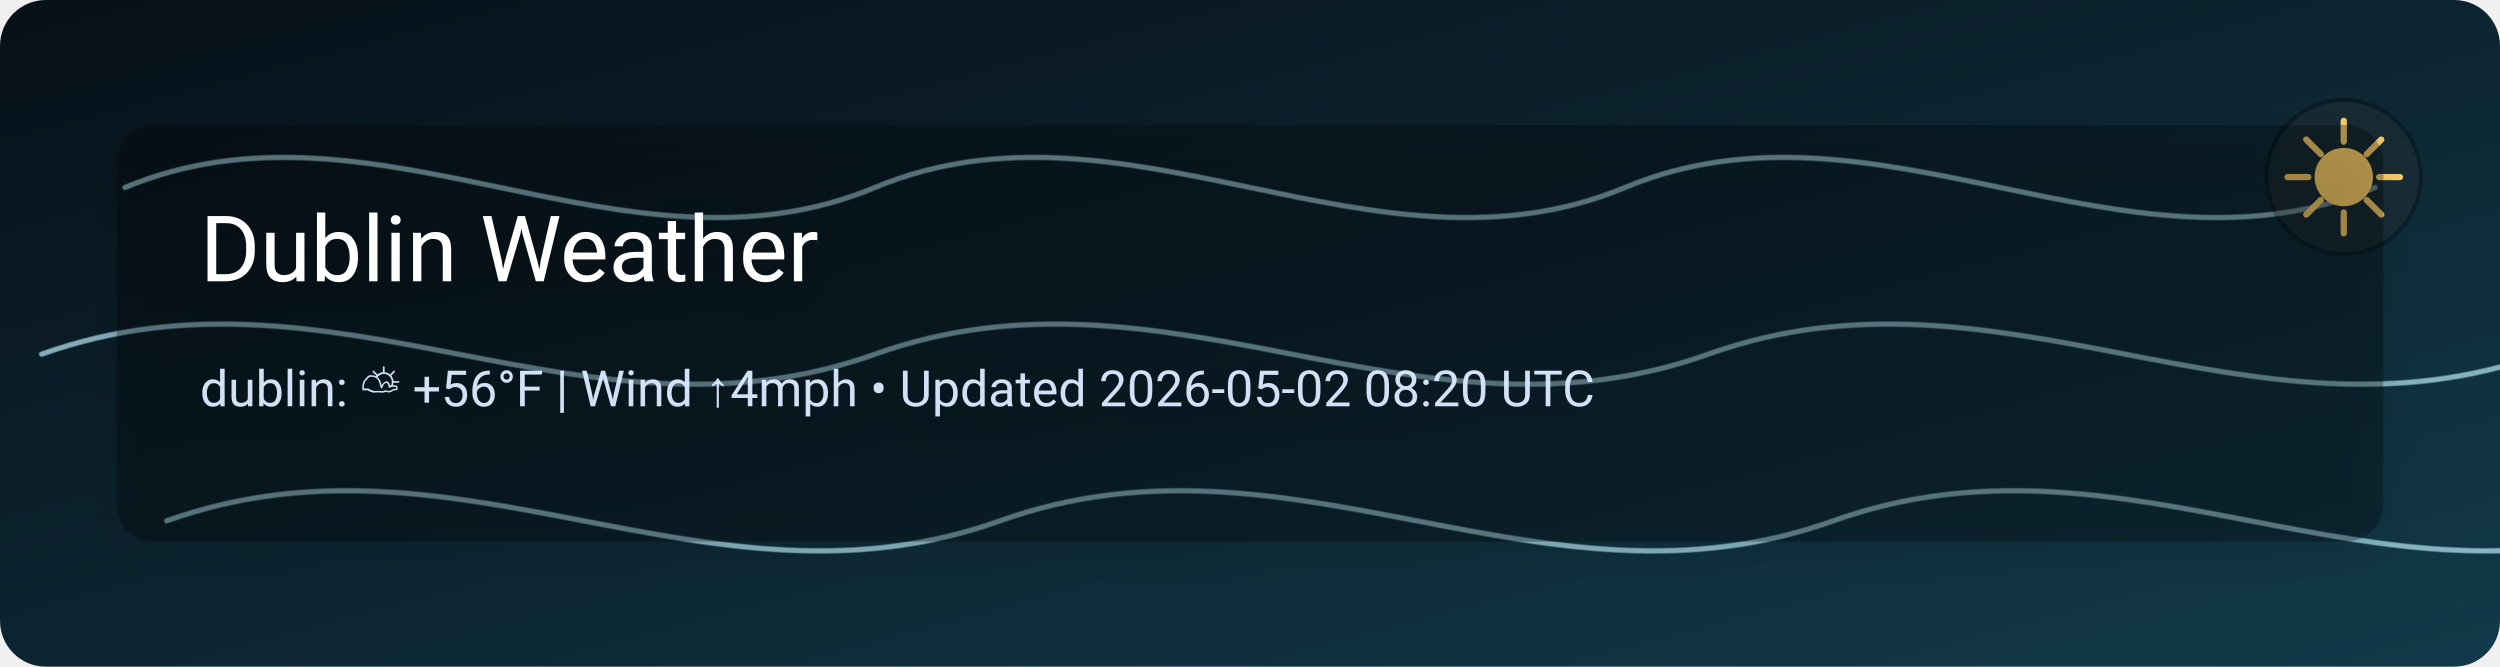
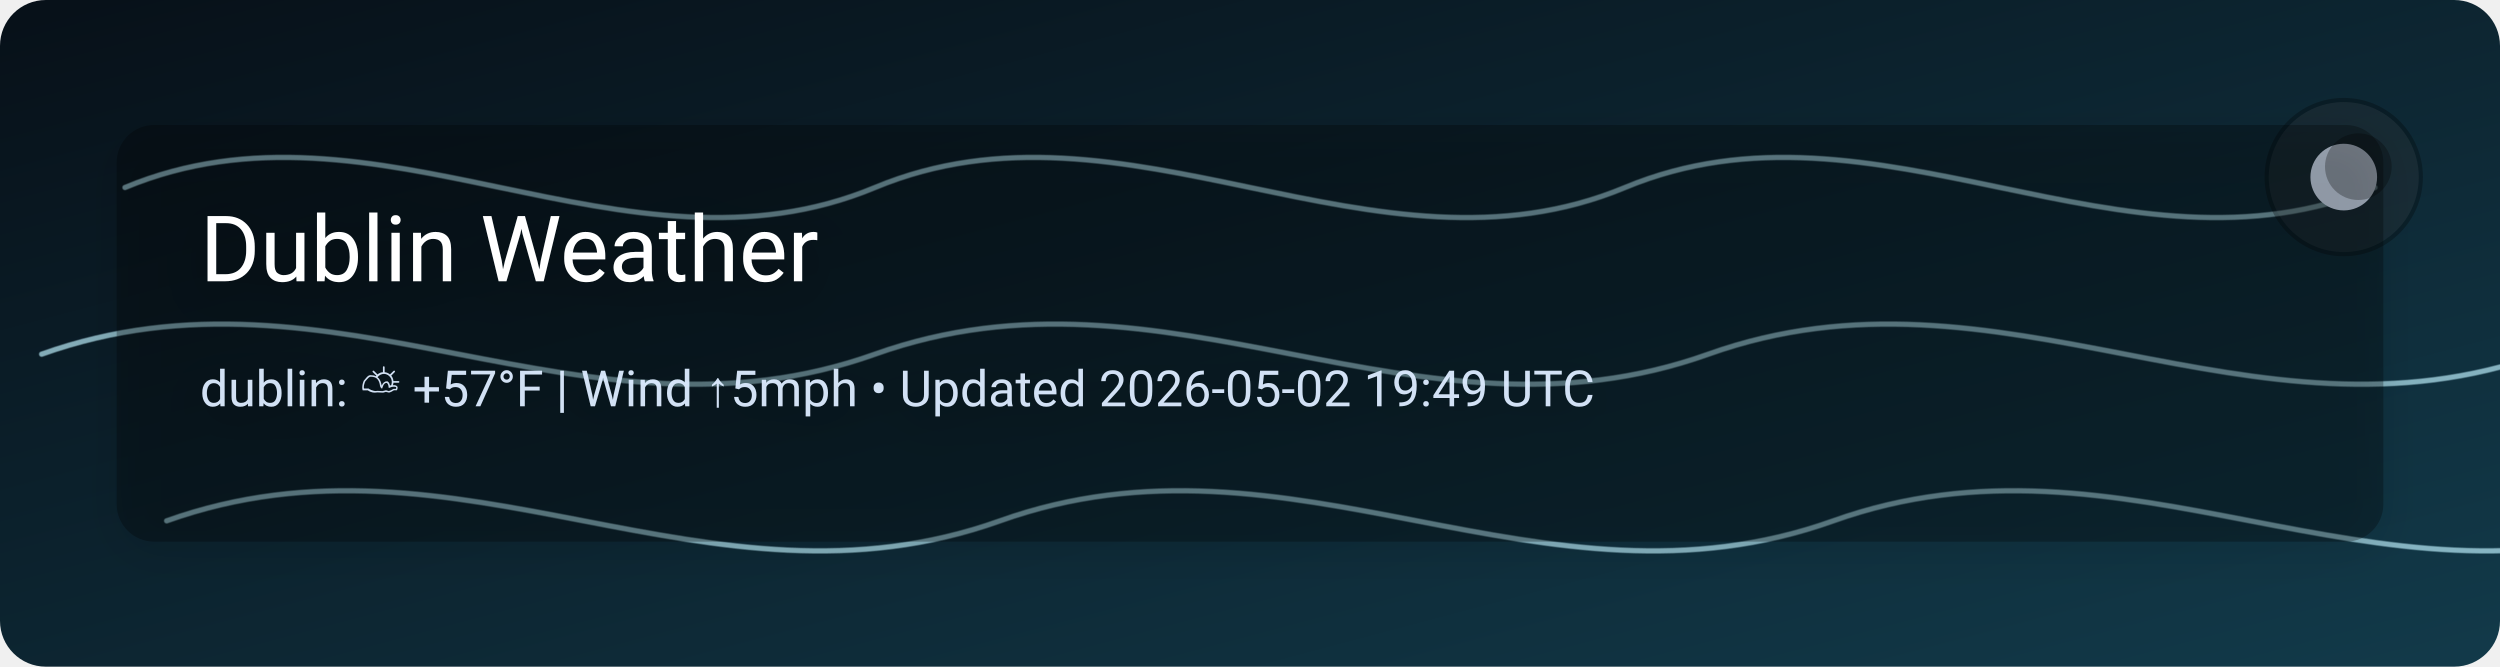
<svg xmlns="http://www.w3.org/2000/svg" width="1200" height="320" viewBox="0 0 1200 320">
  <defs>
    <linearGradient id="g" x1="0" y1="0" x2="1" y2="1">
      <stop offset="0" stop-color="#071018" />
      <stop offset="1" stop-color="#123a4a" />
    </linearGradient>
    <filter id="shadow" x="-20%" y="-20%" width="140%" height="140%">
      <feDropShadow dx="0" dy="6" stdDeviation="10" flood-color="#000" flood-opacity="0.35" />
    </filter>
  </defs>
  <style>
    .title { font: 44px system-ui, -apple-system, Segoe UI, Roboto, Arial; fill: #fff; }
    .sub   { font: 24px system-ui, -apple-system, Segoe UI, Roboto, Arial; fill: #dbeafe; opacity: .95; }
    .card  { fill: rgba(0,0,0,0.28); }

    @keyframes scrollDown { from { transform: translateY(-320px); } to { transform: translateY(0px); } }
    @keyframes scrollRight{ from { transform: translateX(-600px); } to { transform: translateX(0px); } }
    @keyframes scrollLeft { from { transform: translateX(0px); } to { transform: translateX(-600px); } }
    @keyframes driftDiag  { from { transform: translate(-180px,-140px); } to { transform: translate(180px,140px); } }
    @keyframes flash { 0%,90%,100% { opacity: 0; } 91%,93% { opacity: .65; } 94% { opacity: .1; } 95% { opacity: .45; } }

    .layerSlow  { opacity: .22; }
    .layerMed   { opacity: .30; }
    .layerFast  { opacity: .40; }

    .rainSlow { animation: scrollDown 2.6s linear infinite; }
    .rainMed  { animation: scrollDown 1.7s linear infinite; }
    .rainFast { animation: scrollDown 1.1s linear infinite; }

    .windSlow { animation: scrollRight 7.2s linear infinite; }
    .windMed  { animation: scrollRight 4.8s linear infinite; }
    .windFast { animation: scrollRight 3.2s linear infinite; }

    .fogSlow  { animation: scrollLeft 18s ease-in-out infinite; }
    .fogMed   { animation: scrollLeft 12s ease-in-out infinite; }
    .fogFast  { animation: scrollLeft 8s  ease-in-out infinite; }

    .snowSlow { animation: driftDiag 10s linear infinite; }
    .snowMed  { animation: driftDiag 7s  linear infinite; }
    .snowFast { animation: driftDiag 5s  linear infinite; }

    .flash { animation: flash 4.8s infinite; }

    /* Badge subtle float */
    @keyframes bob { 0%,100% { transform: translateY(0px); } 50% { transform: translateY(3px); } }
    .badge { animation: bob 2.8s ease-in-out infinite; }
  </style>
  <rect width="1200" height="320" rx="22" fill="url(#g)" />
  <g class="layerSlow windSlow" fill="none" stroke="#bff3ff" stroke-width="3" stroke-linecap="round">
    <path d="M 60 90 C 180 40, 300 140, 420 90 S 660 140, 780 90 S 1020 140, 1140 90" />
    <path d="M 20 170 C 160 120, 280 220, 420 170 S 680 220, 820 170 S 1080 220, 1220 170" />
    <path d="M 80 250 C 220 200, 340 300, 480 250 S 740 300, 880 250 S 1140 300, 1280 250" />
  </g>
  <g class="layerMed windMed" fill="none" stroke="#bff3ff" stroke-width="2.5" stroke-linecap="round">
    <path d="M 60 90 C 180 40, 300 140, 420 90 S 660 140, 780 90 S 1020 140, 1140 90" />
    <path d="M 20 170 C 160 120, 280 220, 420 170 S 680 220, 820 170 S 1080 220, 1220 170" />
    <path d="M 80 250 C 220 200, 340 300, 480 250 S 740 300, 880 250 S 1140 300, 1280 250" />
  </g>
  <g class="layerFast windFast" fill="none" stroke="#bff3ff" stroke-width="2" stroke-linecap="round">
    <path d="M 60 90 C 180 40, 300 140, 420 90 S 660 140, 780 90 S 1020 140, 1140 90" />
    <path d="M 20 170 C 160 120, 280 220, 420 170 S 680 220, 820 170 S 1080 220, 1220 170" />
    <path d="M 80 250 C 220 200, 340 300, 480 250 S 740 300, 880 250 S 1140 300, 1280 250" />
  </g>
  <g class="badge">
    <circle cx="1125" cy="85" r="38" fill="rgba(0,0,0,0.28)" />
    <circle cx="1125" cy="85" r="36" fill="rgba(255,255,255,0.06)" />
  </g>
  <g class="badge">
-     <circle cx="1125" cy="85" r="14" fill="#ffd36a" />
-     <g stroke="#ffd36a" stroke-width="3" stroke-linecap="round" opacity="0.95">
-       <line x1="1125" y1="58" x2="1125" y2="68" />
-       <line x1="1125" y1="102" x2="1125" y2="112" />
-       <line x1="1098" y1="85" x2="1108" y2="85" />
-       <line x1="1142" y1="85" x2="1152" y2="85" />
-       <line x1="1107" y1="67" x2="1114" y2="74" />
-       <line x1="1136" y1="96" x2="1143" y2="103" />
-       <line x1="1136" y1="74" x2="1143" y2="67" />
-       <line x1="1107" y1="103" x2="1114" y2="96" />
-     </g>
+     <circle cx="1125" cy="85" r="16" fill="#dbeafe" />
+     <circle cx="1132" cy="80" r="16" fill="rgba(0,0,0,0.28)" />
  </g>
  <g filter="url(#shadow)">
    <rect x="56" y="60" width="1088" height="200" rx="18" class="card" />
    <text x="96" y="135" class="title">Dublin Weather</text>
-     <text x="96" y="195" class="sub">dublin: ⛅  +56°F | Wind ↑4mph • Updated 2026-05-02 08:20 UTC</text>
+     <text x="96" y="195" class="sub">dublin: ⛅  +57°F | Wind ↑5mph • Updated 2026-05-02 19:49 UTC</text>
  </g>
</svg>
